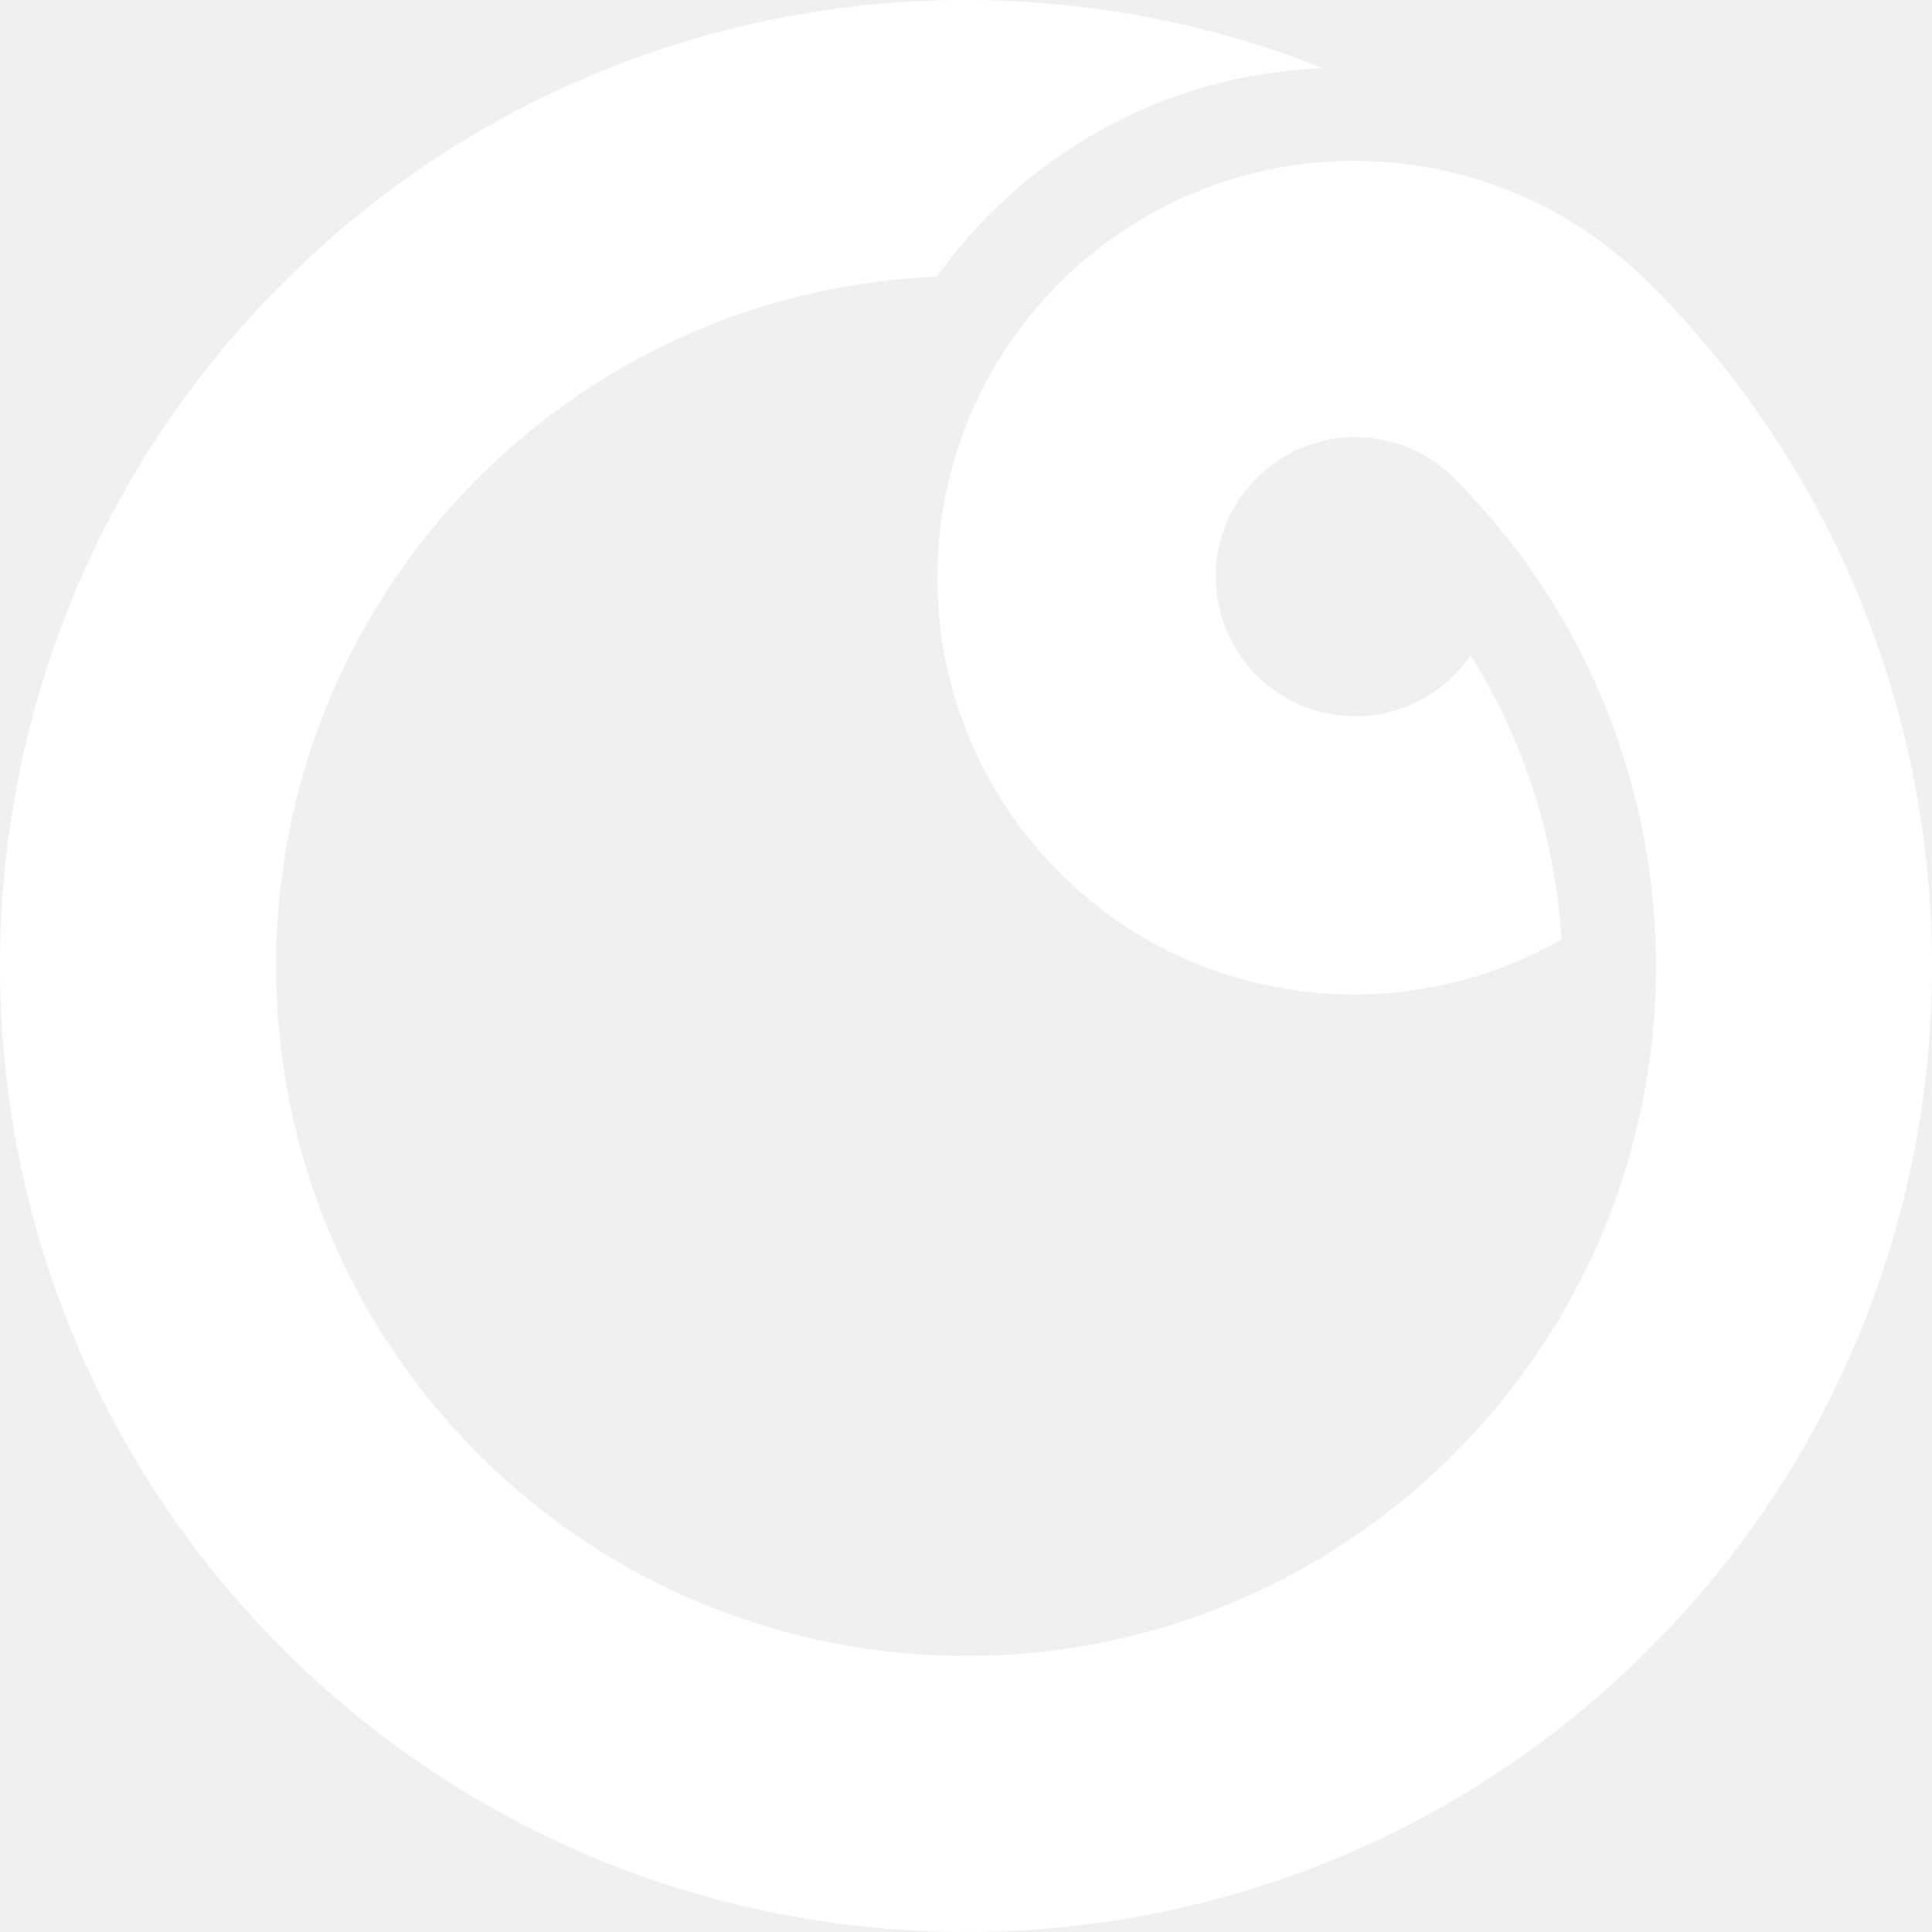
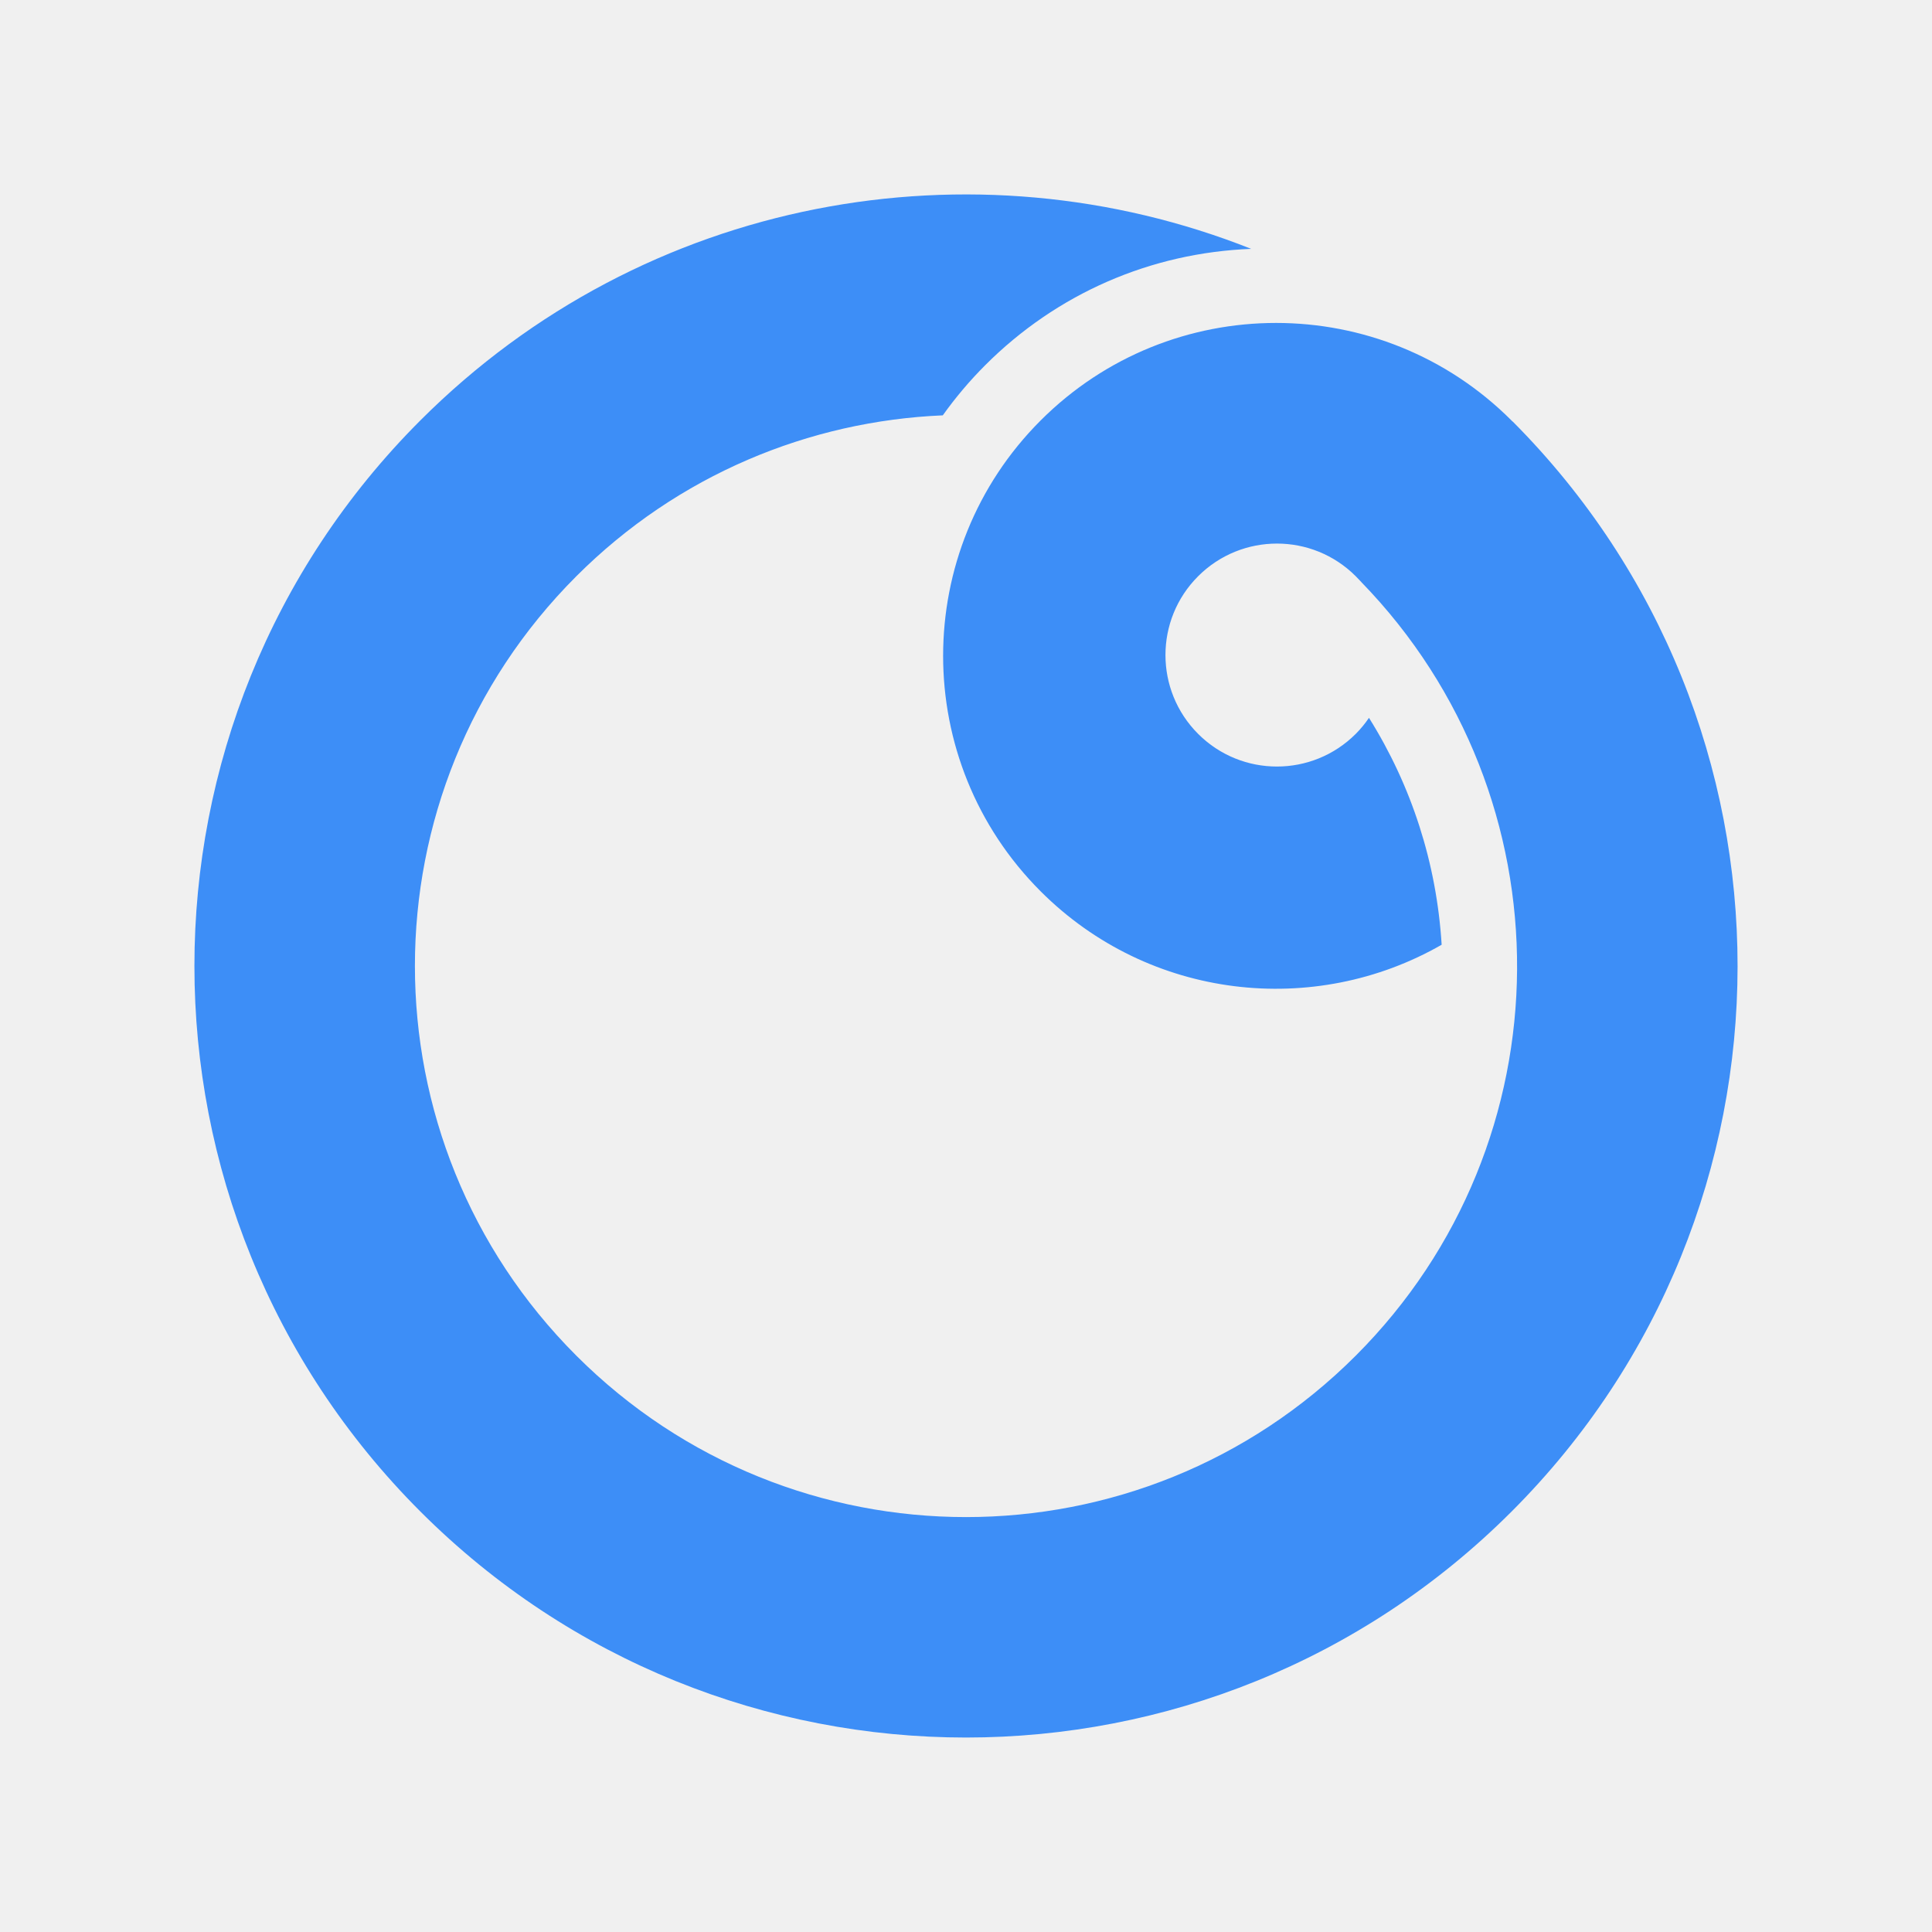
- <svg xmlns="http://www.w3.org/2000/svg" id="Layer_1" data-name="Layer 1" viewBox="0 0 317.47 317.46">
-   <defs>
-     <style>
-       .cls-1 {
-         fill: #fff;
-       }
-     </style>
-   </defs>
-   <path class="cls-1" d="M271.19,46.69v.05c-.08-.08-.15-.16-.23-.24-26.75-26.75-70.12-26.75-96.87,0-26.75,26.75-26.75,70.12,0,96.87,22.36,22.36,56.33,26.01,82.5,10.99-1.03-16.75-6.18-32.69-14.95-46.68-.79,1.16-1.69,2.27-2.72,3.3-8.96,8.96-23.48,8.96-32.43,0-8.96-8.96-8.96-23.48,0-32.43,8.96-8.96,23.48-8.96,32.43,0,0,0,0,0,0,0,.4.4.77.81,1.16,1.21h-.01c43.01,44.27,42.81,115.18-1.15,159.14-44.28,44.28-116.07,44.28-160.35,0-44.28-44.28-44.28-116.07,0-160.35,20.92-20.92,47.99-31.94,75.39-33.1,2.59-3.63,5.5-7.09,8.75-10.34,14.71-14.71,34.03-23.12,54.7-23.91C160.29-11.47,92.7.27,46.49,46.48c-61.99,61.99-61.99,162.5,0,224.49s162.5,61.99,224.49,0c61.92-61.92,61.99-162.27.2-224.28Z" />
+ <svg xmlns="http://www.w3.org/2000/svg" viewBox="-40 -40 397.47 397.46">
+   <path fill="#3d8ef7" d="M271.19,46.69v.05c-.08-.08-.15-.16-.23-.24-26.75-26.75-70.12-26.75-96.87,0-26.75,26.75-26.75,70.12,0,96.87,22.36,22.36,56.33,26.01,82.5,10.99-1.03-16.75-6.18-32.69-14.95-46.68-.79,1.16-1.69,2.27-2.72,3.3-8.96,8.96-23.48,8.96-32.43,0-8.96-8.96-8.96-23.48,0-32.43,8.96-8.96,23.48-8.96,32.43,0,0,0,0,0,0,0,.4.4.77.81,1.16,1.21h-.01c43.01,44.27,42.81,115.18-1.15,159.14-44.28,44.28-116.07,44.28-160.35,0-44.28-44.28-44.28-116.07,0-160.35,20.92-20.92,47.99-31.94,75.39-33.1,2.59-3.63,5.5-7.09,8.75-10.34,14.71-14.71,34.03-23.12,54.7-23.91C160.29-11.47,92.7.27,46.49,46.48c-61.99,61.99-61.99,162.5,0,224.49,61.99,61.99,162.5,61.99,224.49,0,61.92-61.92,61.99-162.27.2-224.28Z" />
</svg>
